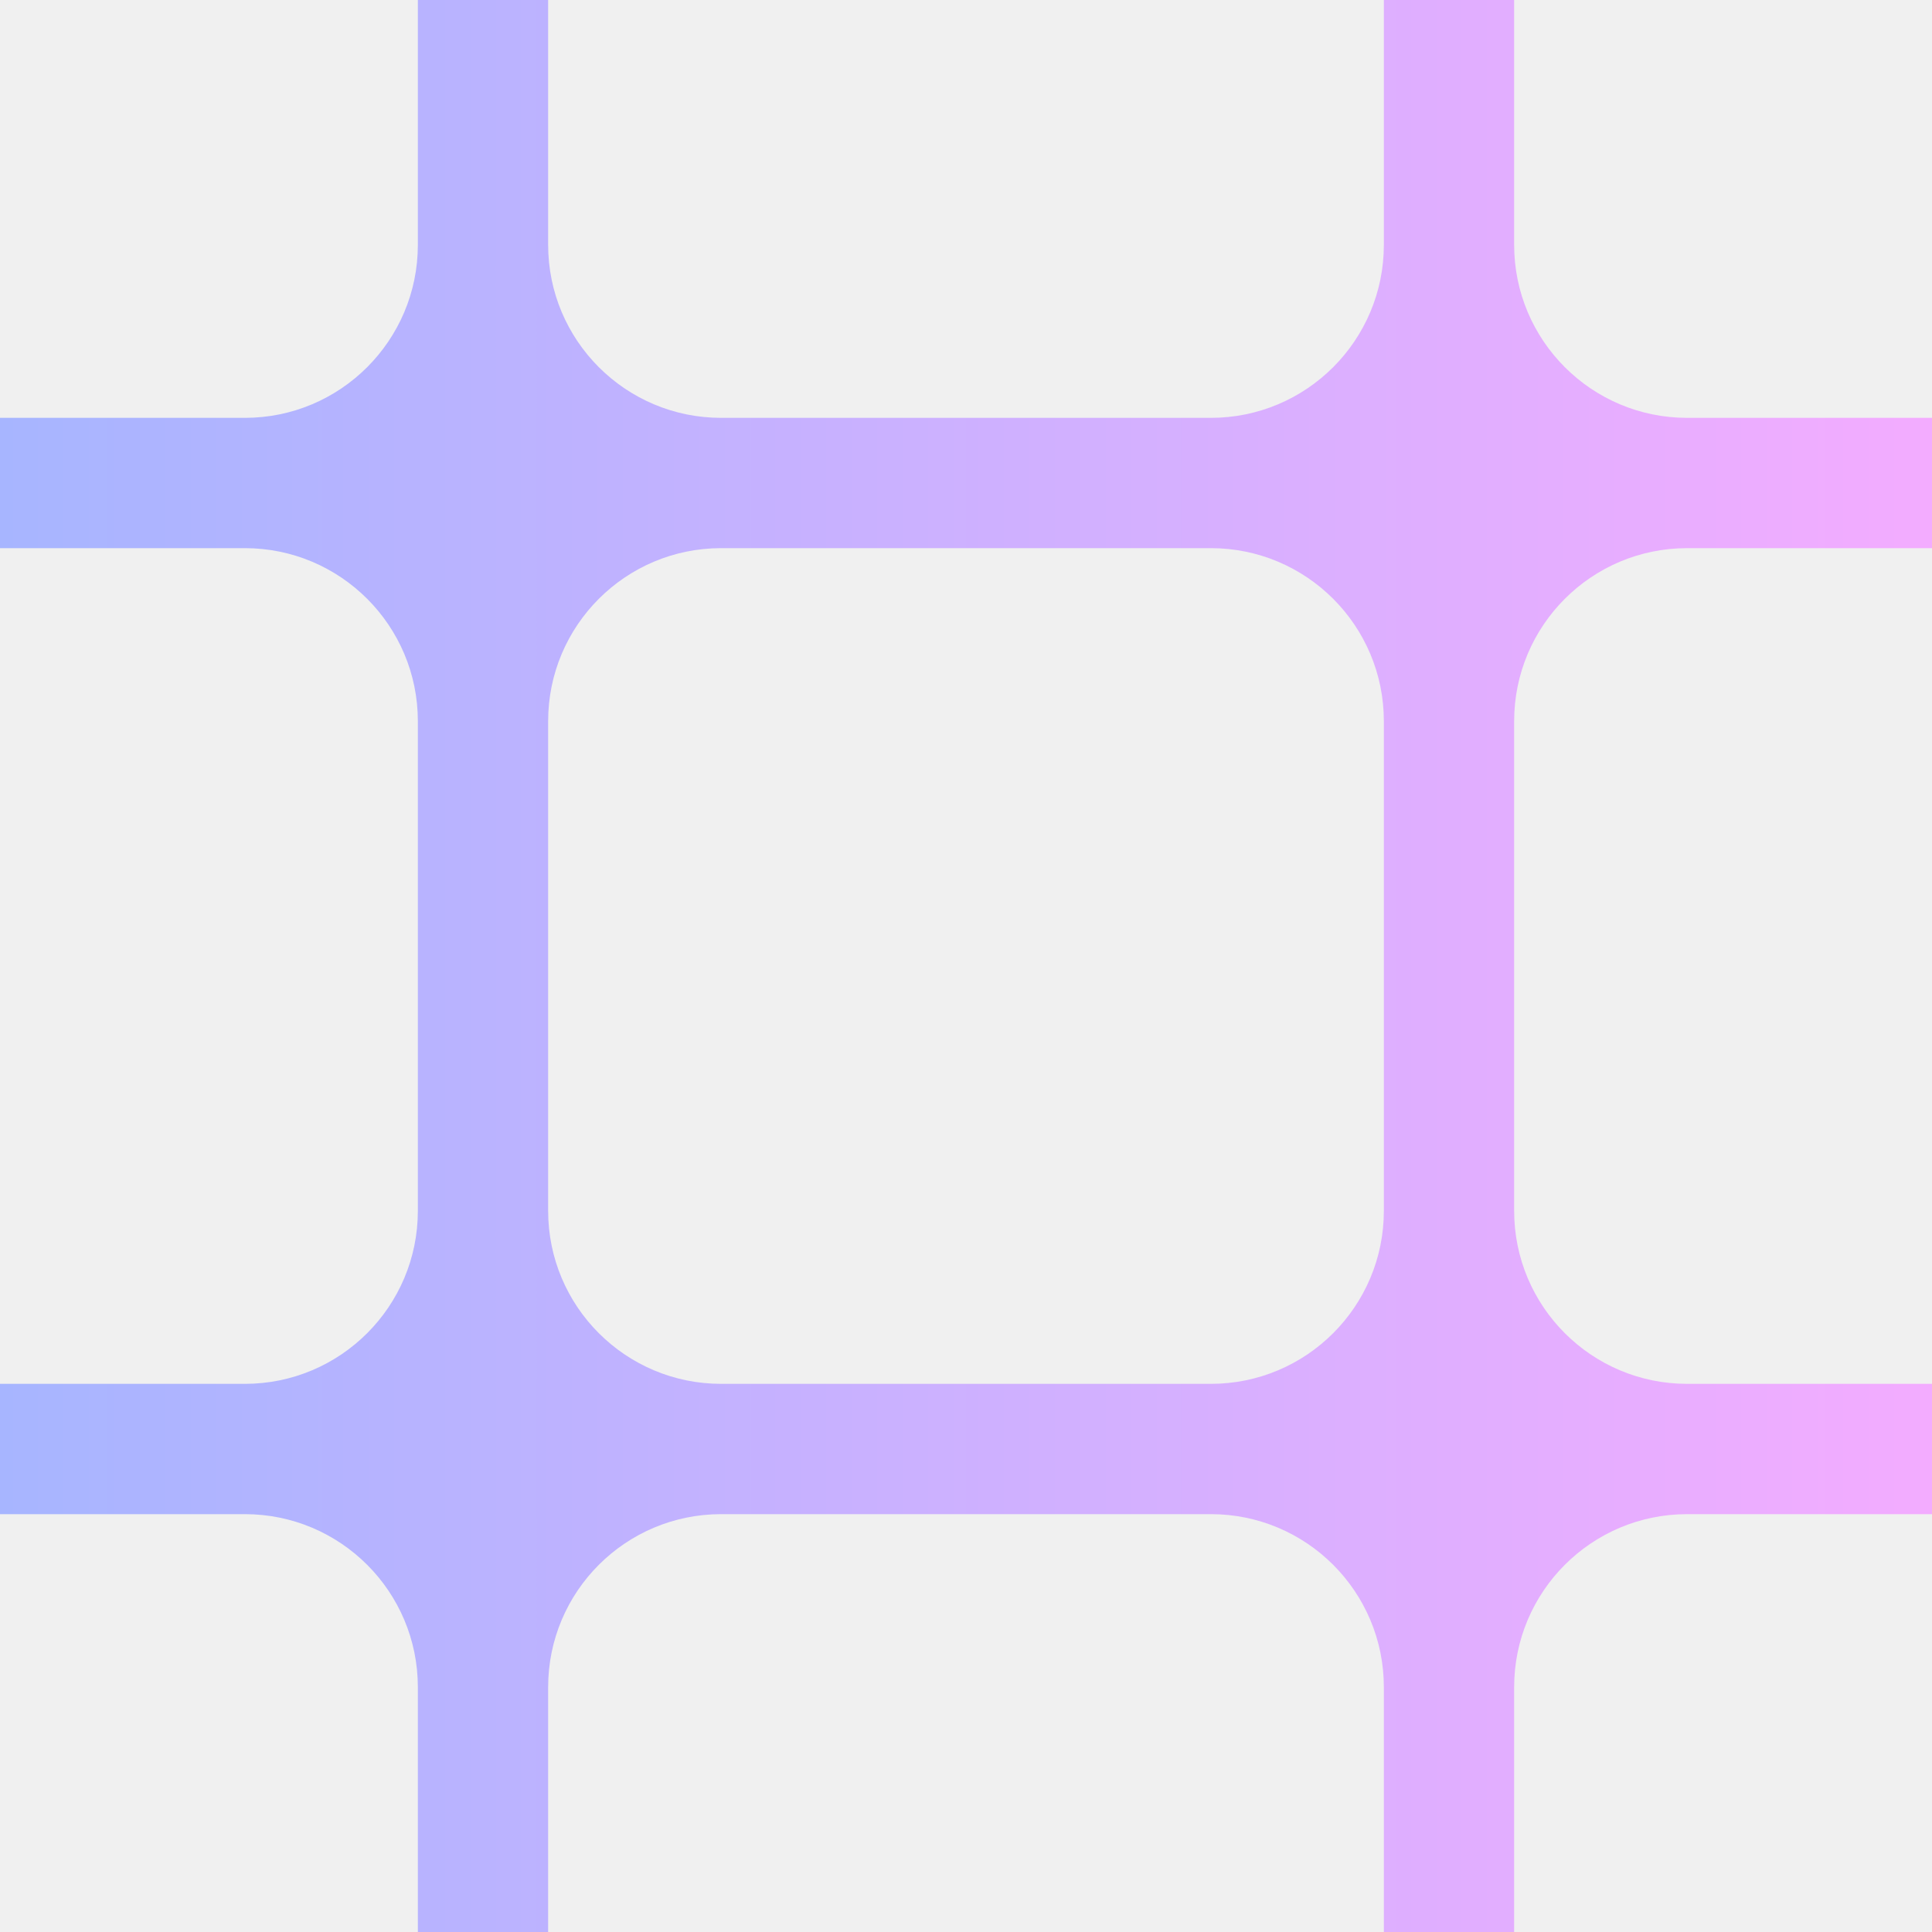
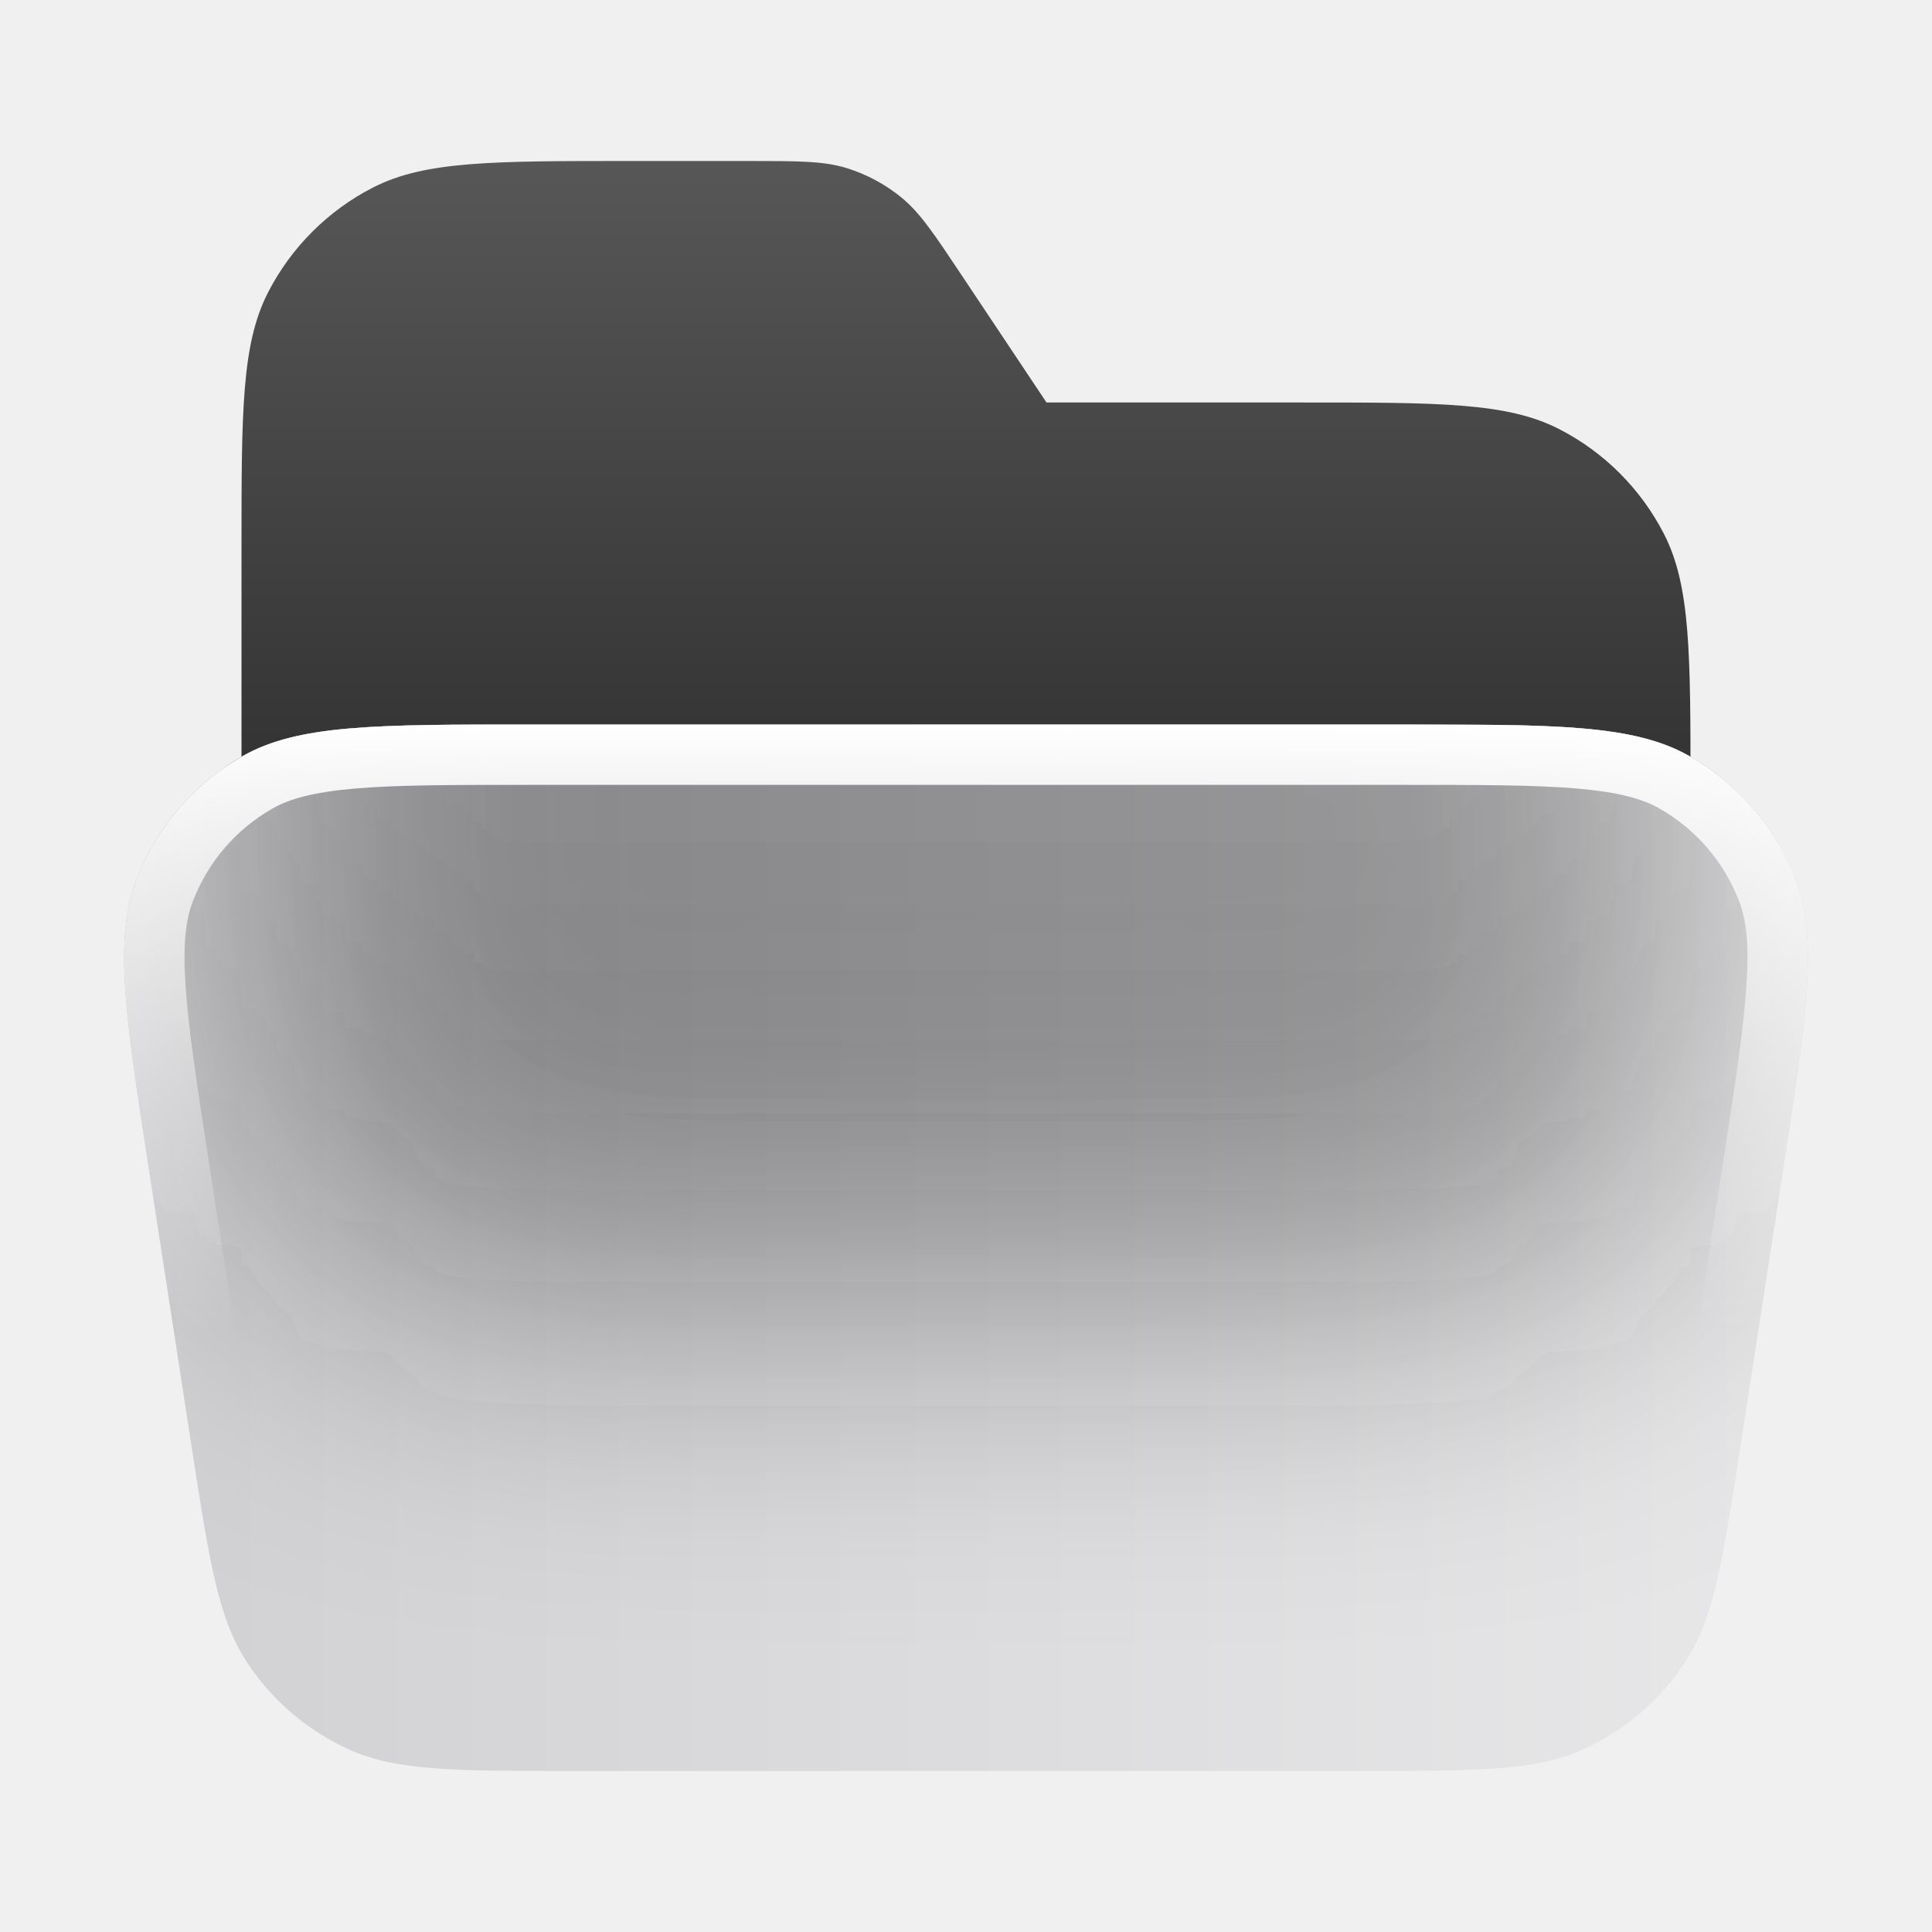
- <svg xmlns="http://www.w3.org/2000/svg" className="size-full" viewBox="0 0 200 200" fill="none">
-           {" "}
-           <g clip-path="url(#clip0_235_983)">
-             {" "}
-             <path fill-rule="evenodd" clip-rule="evenodd" d="M43.256 174.653L43.256 200L56.744 200L56.744 174.653C56.744 164.762 64.763 156.744 74.653 156.744L74.702 156.744L100 156.744L125.296 156.744L125.347 156.744C135.237 156.744 143.256 164.762 143.256 174.653L143.256 200L156.744 200L156.744 174.653C156.744 164.762 164.763 156.744 174.654 156.744L174.702 156.744L200 156.744L200 143.256L174.702 143.256L174.654 143.256C164.763 143.256 156.744 135.238 156.744 125.347L156.744 100L156.744 74.653C156.744 64.762 164.763 56.744 174.654 56.744L174.702 56.744L200 56.744L200 43.256L174.702 43.256L174.654 43.256C164.763 43.256 156.744 35.237 156.744 25.347L156.744 -6.85151e-06L143.256 -6.26191e-06L143.256 25.347C143.256 35.237 135.237 43.256 125.347 43.256L125.298 43.256L100 43.256L74.702 43.256L74.653 43.256C64.763 43.256 56.744 35.237 56.744 25.347L56.744 -2.48038e-06L43.256 -1.89076e-06L43.256 25.347C43.256 35.237 35.237 43.256 25.346 43.256L25.298 43.256L-1.96582e-06 43.256L-1.89077e-06 56.744L25.296 56.744L25.346 56.744C35.237 56.744 43.256 64.762 43.256 74.653L43.256 100L43.256 125.347C43.256 135.238 35.237 143.256 25.346 143.256L25.298 143.256L-1.96582e-06 143.256L-1.89077e-06 156.744L25.296 156.744L25.346 156.744C35.237 156.744 43.256 164.762 43.256 174.653ZM143.256 100L143.256 74.653C143.256 64.762 135.237 56.744 125.347 56.744L125.296 56.744L100 56.744L74.702 56.744L74.653 56.744C64.763 56.744 56.744 64.762 56.744 74.653L56.744 100L56.744 125.347C56.744 135.238 64.763 143.256 74.653 143.256L74.702 143.256L100 143.256L125.298 143.256L125.347 143.256C135.237 143.256 143.256 135.238 143.256 125.347L143.256 100Z" fill="url(#paint0_linear_235_983)" />{" "}
-           </g>{" "}
-           <defs>
-             {" "}
-             <linearGradient id="paint0_linear_235_983" x1="-4.37114e-06" y1="100" x2="200" y2="100" gradientUnits="userSpaceOnUse">
-               {" "}
-               <stop stop-color="#A7B5FF" />{" "}
-               <stop offset="1" stop-color="#F3ACFF" />{" "}
-             </linearGradient>{" "}
-             <clipPath id="clip0_235_983">
-               {" "}
-               <rect width="200" height="200" fill="white" transform="translate(7.62939e-06 200) rotate(-90)" />{" "}
-             </clipPath>{" "}
-           </defs>{" "}
-         </svg>
+ <svg xmlns="http://www.w3.org/2000/svg" width="24" height="24" viewBox="0 0 24 24">
+   <g fill="none">
+     <path d="M16.2 5C17.88 5 18.72 5 19.362 5.327C19.927 5.615 20.385 6.074 20.673 6.638C21 7.28 21 8.12 21 9.8V11.2C21 12.88 21 13.72 20.673 14.362C20.385 14.927 19.927 15.385 19.362 15.673C18.72 16 17.88 16 16.2 16H7.8C6.12 16 5.28 16 4.638 15.673C4.074 15.385 3.615 14.927 3.327 14.362C3 13.72 3 12.88 3 11.2L3 6.8C3 5.12 3 4.28 3.327 3.638C3.615 3.074 4.074 2.615 4.638 2.327C5.28 2 6.12 2 7.8 2L9.287 2C9.914 2 10.227 2 10.511 2.086C10.762 2.163 10.996 2.288 11.2 2.455C11.429 2.643 11.603 2.904 11.95 3.425L13 5H16.2Z" fill="url(#1752500502786-6297956_folder_existing_0_ekojck6b3)" data-glass="origin" mask="url(#1752500502786-6297956_folder_mask_2iow0yqdp)" />
+     <path d="M16.2 5C17.88 5 18.72 5 19.362 5.327C19.927 5.615 20.385 6.074 20.673 6.638C21 7.28 21 8.12 21 9.8V11.2C21 12.88 21 13.72 20.673 14.362C20.385 14.927 19.927 15.385 19.362 15.673C18.72 16 17.88 16 16.2 16H7.8C6.12 16 5.28 16 4.638 15.673C4.074 15.385 3.615 14.927 3.327 14.362C3 13.72 3 12.88 3 11.2L3 6.8C3 5.12 3 4.28 3.327 3.638C3.615 3.074 4.074 2.615 4.638 2.327C5.28 2 6.12 2 7.8 2L9.287 2C9.914 2 10.227 2 10.511 2.086C10.762 2.163 10.996 2.288 11.2 2.455C11.429 2.643 11.603 2.904 11.95 3.425L13 5H16.2Z" fill="url(#1752500502786-6297956_folder_existing_0_ekojck6b3)" data-glass="clone" filter="url(#1752500502786-6297956_folder_filter_56qas2ark)" clip-path="url(#1752500502786-6297956_folder_clipPath_gygn8e14a)" />
+     <path d="M17.405 9C19.333 9 20.297 9 20.986 9.392C21.591 9.736 22.058 10.28 22.306 10.931C22.589 11.672 22.442 12.625 22.149 14.53L21.626 17.93C21.404 19.374 21.293 20.097 20.939 20.639C20.627 21.118 20.185 21.497 19.664 21.733C19.074 22 18.343 22 16.882 22L7.118 22C5.657 22 4.926 22 4.336 21.733C3.815 21.497 3.373 21.118 3.061 20.639C2.707 20.097 2.596 19.374 2.374 17.93L1.851 14.53C1.558 12.625 1.411 11.672 1.694 10.931C1.942 10.28 2.409 9.736 3.014 9.392C3.704 9 4.667 9 6.595 9L17.405 9Z" fill="url(#1752500502786-6297956_folder_existing_1_v5o9796uz)" data-glass="blur" />
+     <path d="M18.681 9.006C19.797 9.024 20.469 9.098 20.986 9.393C21.591 9.737 22.059 10.28 22.307 10.931C22.589 11.672 22.443 12.625 22.149 14.53L21.626 17.93C21.404 19.374 21.293 20.097 20.939 20.64L20.816 20.814C20.515 21.21 20.119 21.526 19.664 21.732C19.074 22 18.343 22 16.882 22V21.25C17.624 21.25 18.139 21.25 18.543 21.219C18.937 21.189 19.171 21.133 19.355 21.05C19.745 20.873 20.077 20.588 20.311 20.23C20.421 20.061 20.512 19.838 20.602 19.453C20.694 19.058 20.772 18.549 20.885 17.815L21.408 14.416C21.557 13.45 21.66 12.773 21.695 12.244C21.73 11.722 21.691 11.423 21.605 11.198C21.419 10.71 21.069 10.302 20.615 10.044C20.406 9.925 20.117 9.841 19.596 9.796C19.067 9.75 18.382 9.75 17.405 9.75H6.595C5.618 9.75 4.933 9.75 4.404 9.796C3.884 9.841 3.594 9.925 3.385 10.044C2.931 10.302 2.581 10.71 2.395 11.198C2.309 11.423 2.27 11.722 2.305 12.244C2.34 12.773 2.443 13.45 2.592 14.416L3.115 17.815C3.228 18.549 3.307 19.058 3.398 19.453C3.488 19.838 3.579 20.061 3.69 20.23C3.924 20.588 4.255 20.873 4.646 21.05C4.829 21.133 5.063 21.189 5.457 21.219C5.861 21.25 6.376 21.25 7.118 21.25V22L6.149 21.996C5.441 21.986 4.961 21.949 4.565 21.821L4.336 21.732C3.881 21.526 3.485 21.21 3.185 20.814L3.062 20.64C2.796 20.233 2.667 19.724 2.525 18.887L2.374 17.93L1.851 14.53C1.576 12.744 1.43 11.795 1.646 11.072L1.694 10.931C1.912 10.361 2.296 9.874 2.794 9.53L3.014 9.393C3.703 9 4.667 9 6.595 9H17.405L18.681 9.006ZM16.882 21.25V22H7.118V21.25H16.882Z" fill="url(#1752500502786-6297956_folder_existing_2_vhap9347d)" />
+     <defs>
+       <linearGradient id="1752500502786-6297956_folder_existing_0_ekojck6b3" x1="12" y1="2" x2="12" y2="16" gradientUnits="userSpaceOnUse">
+         <stop stop-color="#575757" />
+         <stop offset="1" stop-color="#151515" />
+       </linearGradient>
+       <linearGradient id="1752500502786-6297956_folder_existing_1_v5o9796uz" x1="23" y1="15.5" x2="1" y2="15.5" gradientUnits="userSpaceOnUse">
+         <stop stop-color="#E3E3E5" stop-opacity=".6" />
+         <stop offset="1" stop-color="#BBBBC0" stop-opacity=".6" />
+       </linearGradient>
+       <linearGradient id="1752500502786-6297956_folder_existing_2_vhap9347d" x1="12" y1="9" x2="12" y2="16.528" gradientUnits="userSpaceOnUse">
+         <stop stop-color="#fff" />
+         <stop offset="1" stop-color="#fff" stop-opacity="0" />
+       </linearGradient>
+       <filter id="1752500502786-6297956_folder_filter_56qas2ark" x="-100%" y="-100%" width="400%" height="400%" filterUnits="objectBoundingBox" primitiveUnits="userSpaceOnUse">
+         <feGaussianBlur stdDeviation="2" x="0%" y="0%" width="100%" height="100%" in="SourceGraphic" edgeMode="none" result="blur" />
+       </filter>
+       <clipPath id="1752500502786-6297956_folder_clipPath_gygn8e14a">
+         <path d="M17.405 9C19.333 9 20.297 9 20.986 9.392C21.591 9.736 22.058 10.28 22.306 10.931C22.589 11.672 22.442 12.625 22.149 14.53L21.626 17.93C21.404 19.374 21.293 20.097 20.939 20.639C20.627 21.118 20.185 21.497 19.664 21.733C19.074 22 18.343 22 16.882 22L7.118 22C5.657 22 4.926 22 4.336 21.733C3.815 21.497 3.373 21.118 3.061 20.639C2.707 20.097 2.596 19.374 2.374 17.93L1.851 14.53C1.558 12.625 1.411 11.672 1.694 10.931C1.942 10.28 2.409 9.736 3.014 9.392C3.704 9 4.667 9 6.595 9L17.405 9Z" fill="url(#1752500502786-6297956_folder_existing_1_v5o9796uz)" />
+       </clipPath>
+       <mask id="1752500502786-6297956_folder_mask_2iow0yqdp">
+         <rect width="100%" height="100%" fill="#FFF" />
+         <path d="M17.405 9C19.333 9 20.297 9 20.986 9.392C21.591 9.736 22.058 10.28 22.306 10.931C22.589 11.672 22.442 12.625 22.149 14.53L21.626 17.93C21.404 19.374 21.293 20.097 20.939 20.639C20.627 21.118 20.185 21.497 19.664 21.733C19.074 22 18.343 22 16.882 22L7.118 22C5.657 22 4.926 22 4.336 21.733C3.815 21.497 3.373 21.118 3.061 20.639C2.707 20.097 2.596 19.374 2.374 17.93L1.851 14.53C1.558 12.625 1.411 11.672 1.694 10.931C1.942 10.28 2.409 9.736 3.014 9.392C3.704 9 4.667 9 6.595 9L17.405 9Z" fill="#000" />
+       </mask>
+     </defs>
+   </g>
+ </svg>
